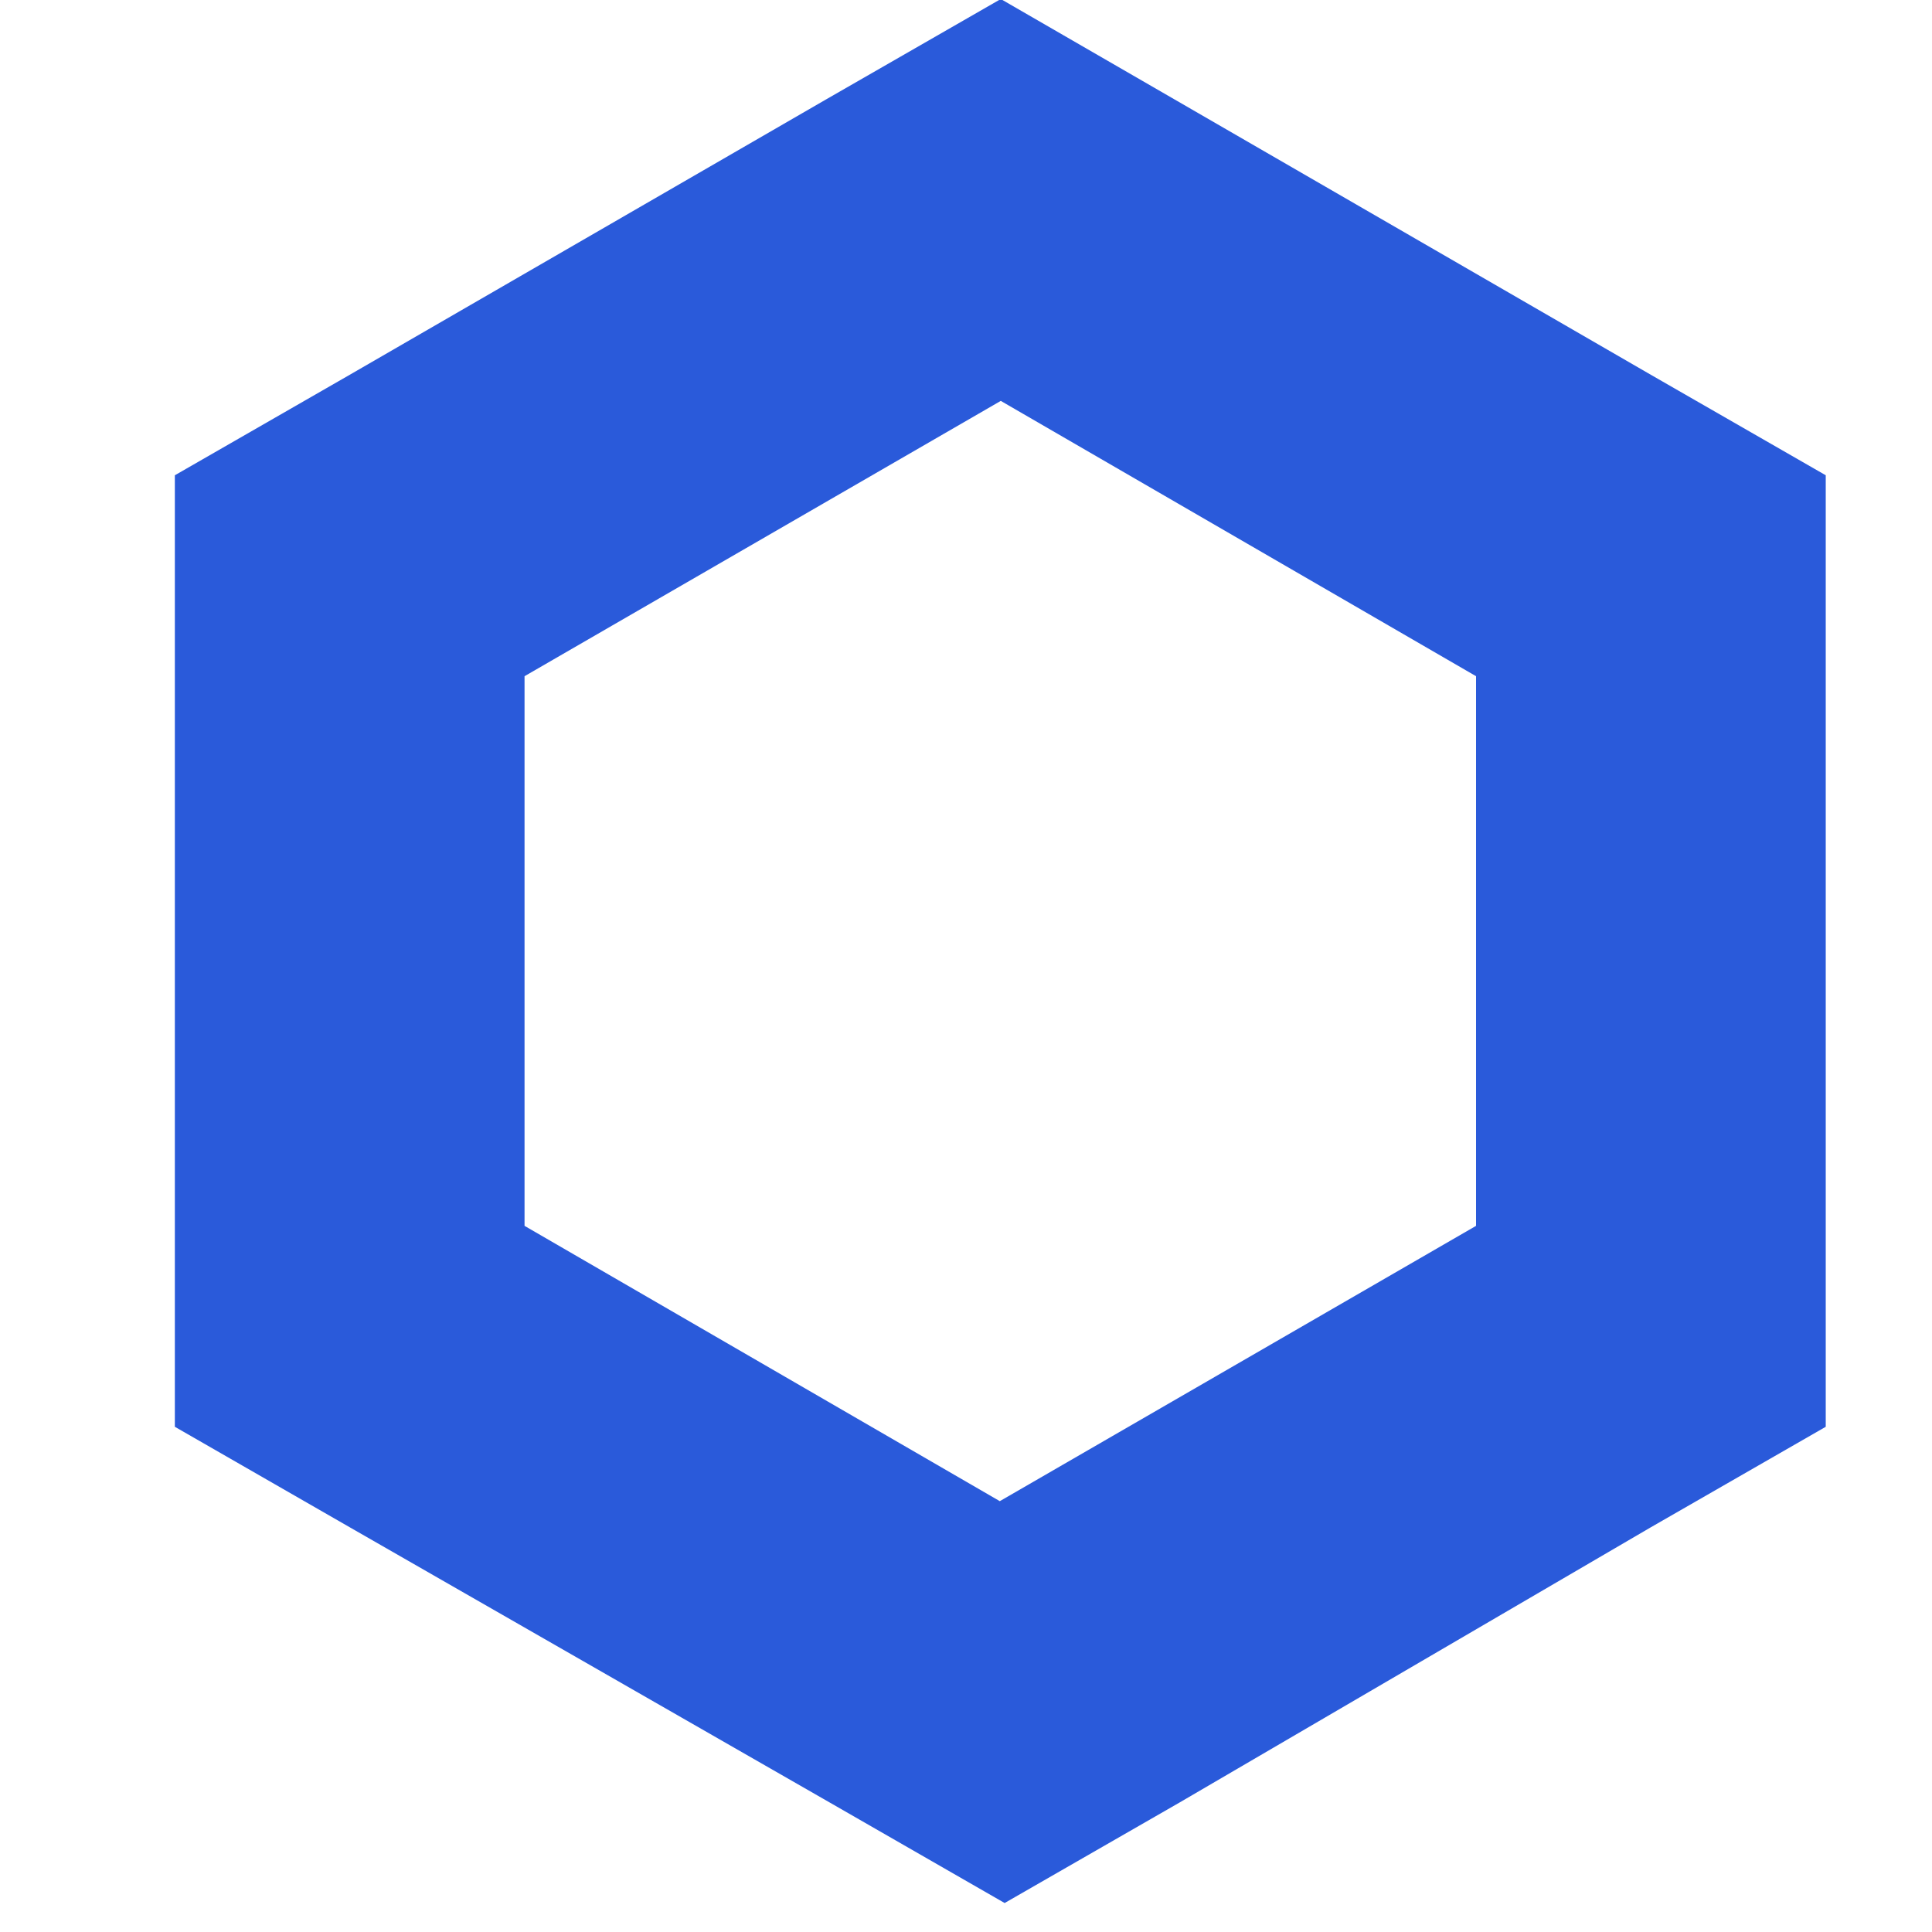
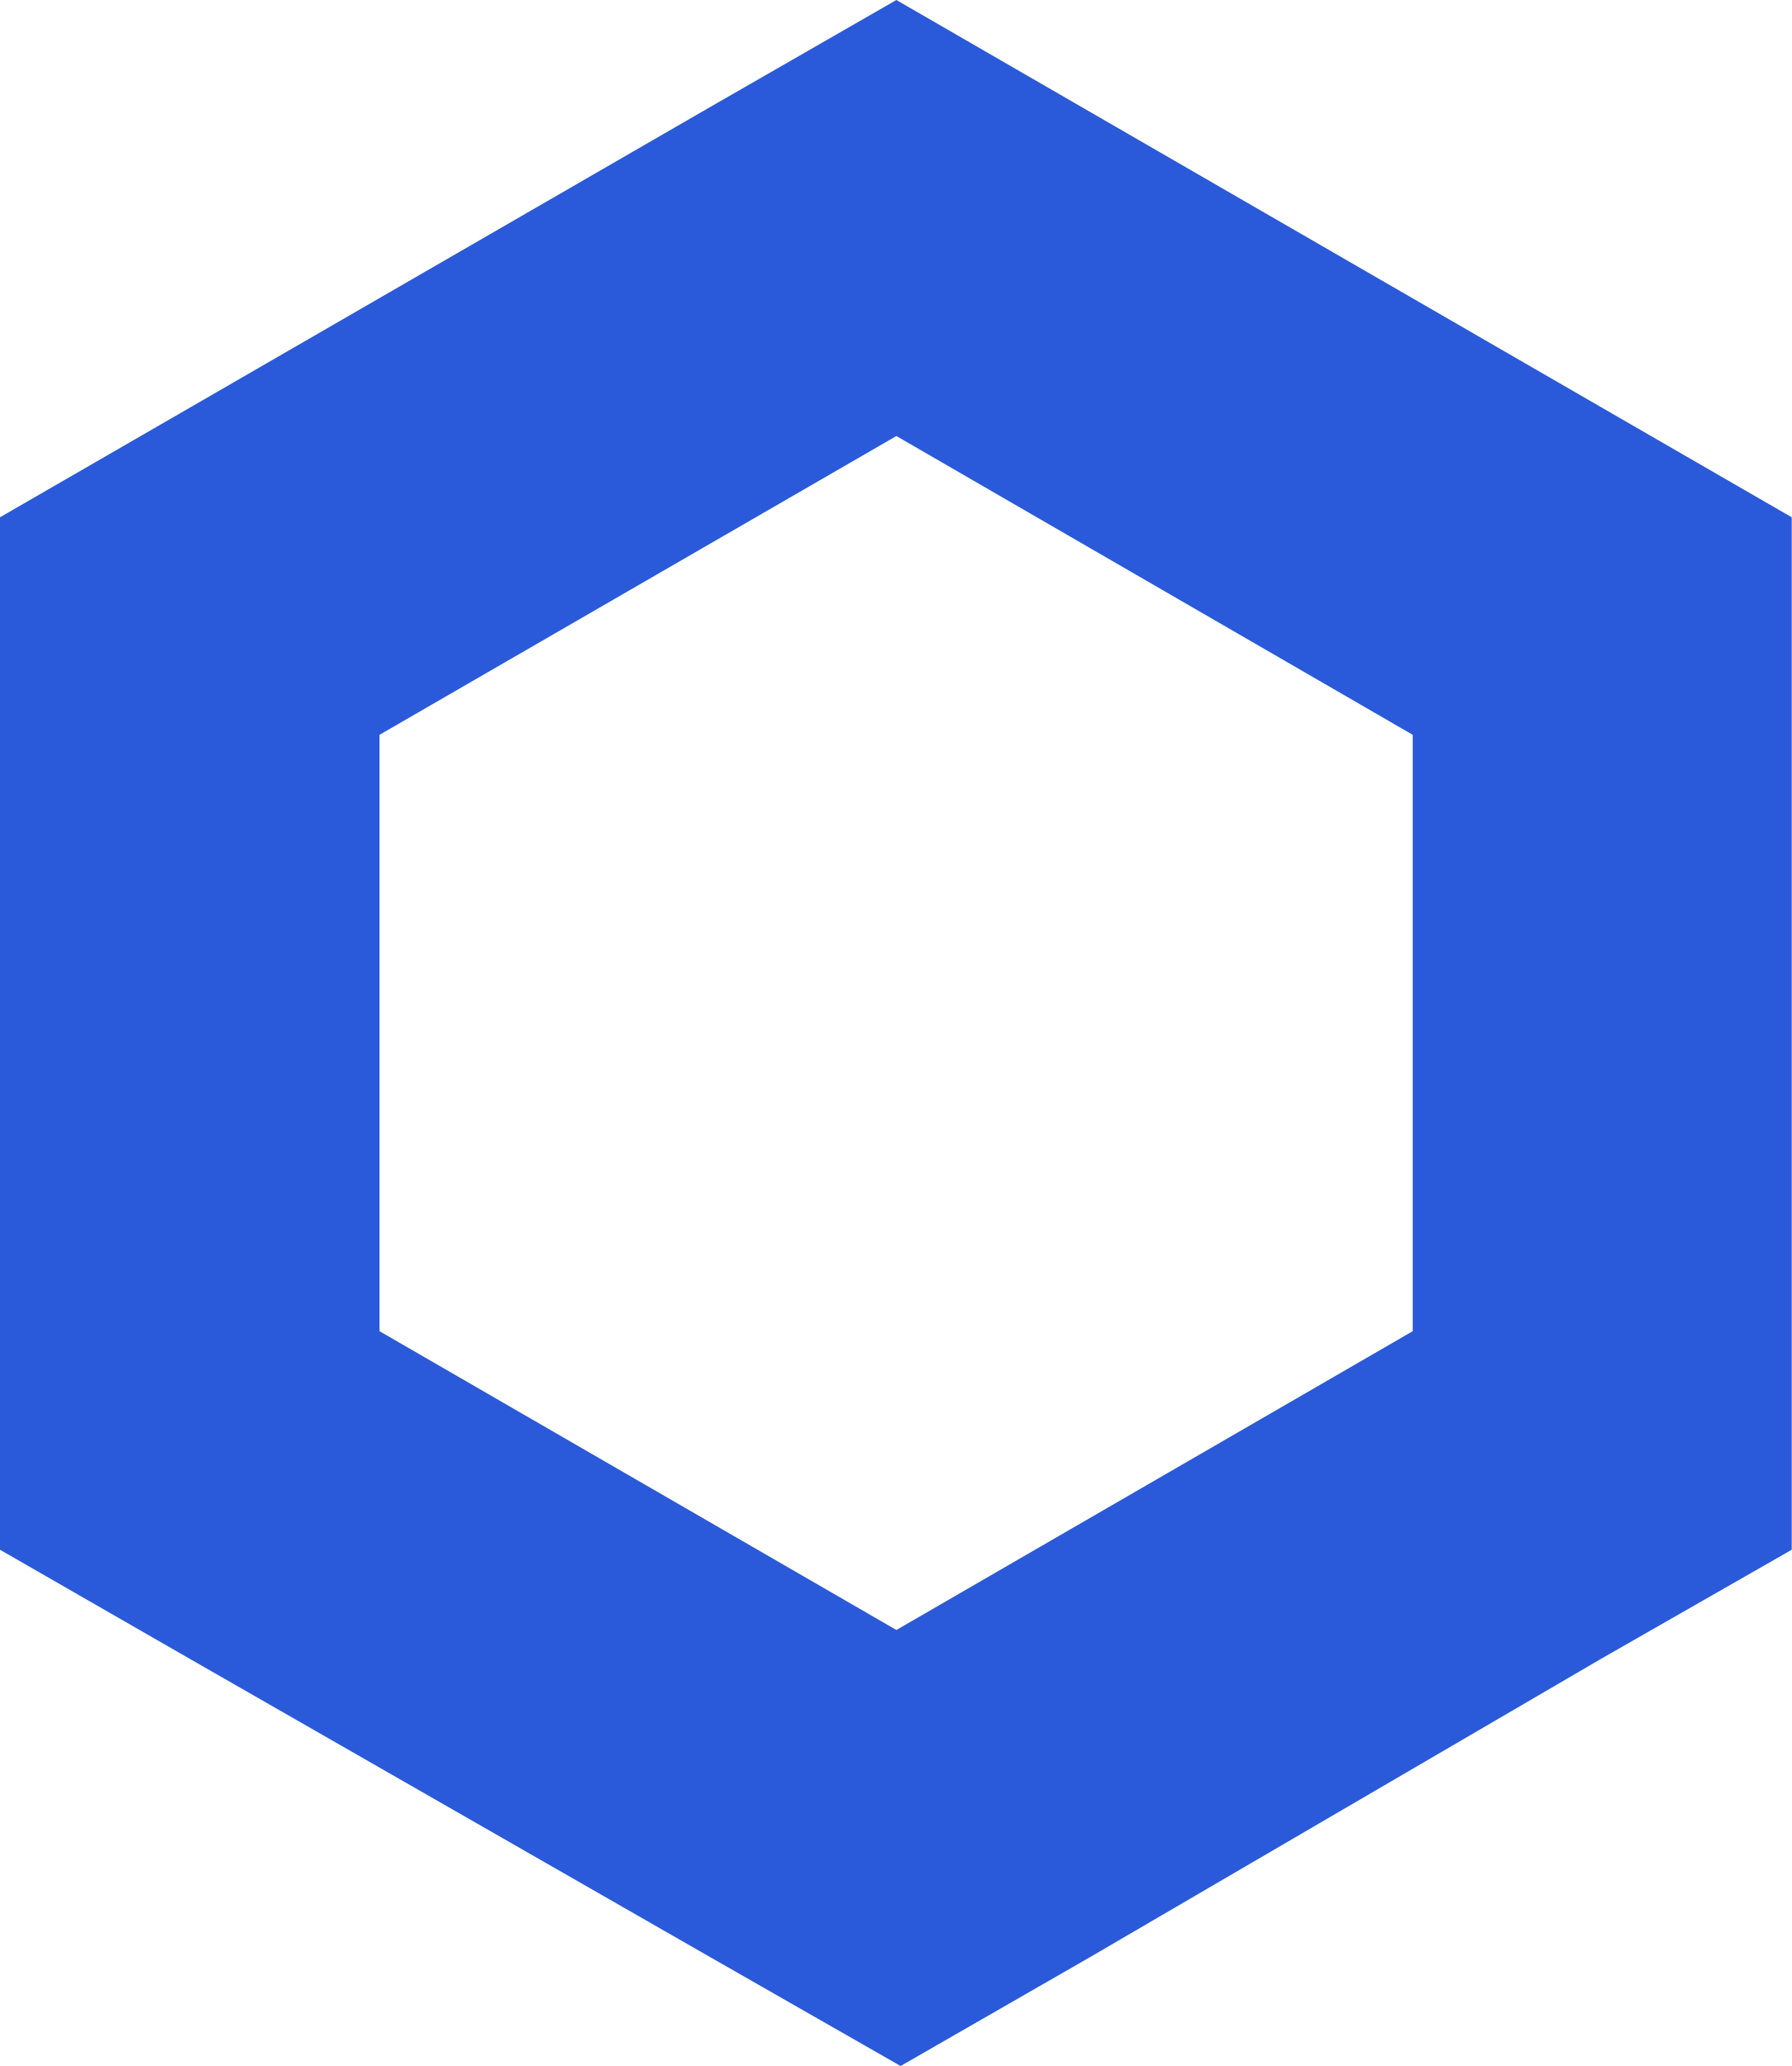
- <svg xmlns="http://www.w3.org/2000/svg" version="1.1" id="Layer_1" x="0px" y="0px" viewBox="0 0 200 200" style="enable-background:new 0 0 200 200;" xml:space="preserve">
-   <style type="text/css">
- 	.st0{fill:#2A5ADA;}
- </style>
-   <g id="Layer_2_00000028306288036718921440000008132363827428743079_">
-     <g id="Layer_1-2">
-       <path class="st0" d="M103.6-0.1L85.5,10.3L36.2,38.8L18.1,49.2v98.5l18.1,10.4l49.7,28.5L104,197l18.1-10.4l48.8-28.5l18.1-10.4    V49.2l-18.1-10.4l-49.3-28.5L103.6-0.1z M54.3,126.9V70l49.3-28.5L152.8,70v56.9l-49.3,28.5L54.3,126.9z" />
+ <svg xmlns="http://www.w3.org/2000/svg" id="Layer_1" data-name="Layer 1" viewBox="0 0 173.5 200.1">
+   <defs>
+     <style>.cls-1{fill:#2a5ada;}</style>
+   </defs>
+   <g id="Layer_2" data-name="Layer 2">
+     <g id="Layer_1-2" data-name="Layer 1-2">
+       <path class="cls-1" d="M100.05-.1,81.68,10.46,31.62,39.39,13.25,50V150l18.37,10.56,50.46,28.93L100.46,200l18.37-10.56,49.55-28.93L186.75,150V50L168.38,39.39,118.32,10.46ZM50,128.83V71.07l50.05-28.94,50,28.94v57.76l-50,28.94Z" transform="translate(-13.25 0.1)" />
    </g>
  </g>
</svg>
